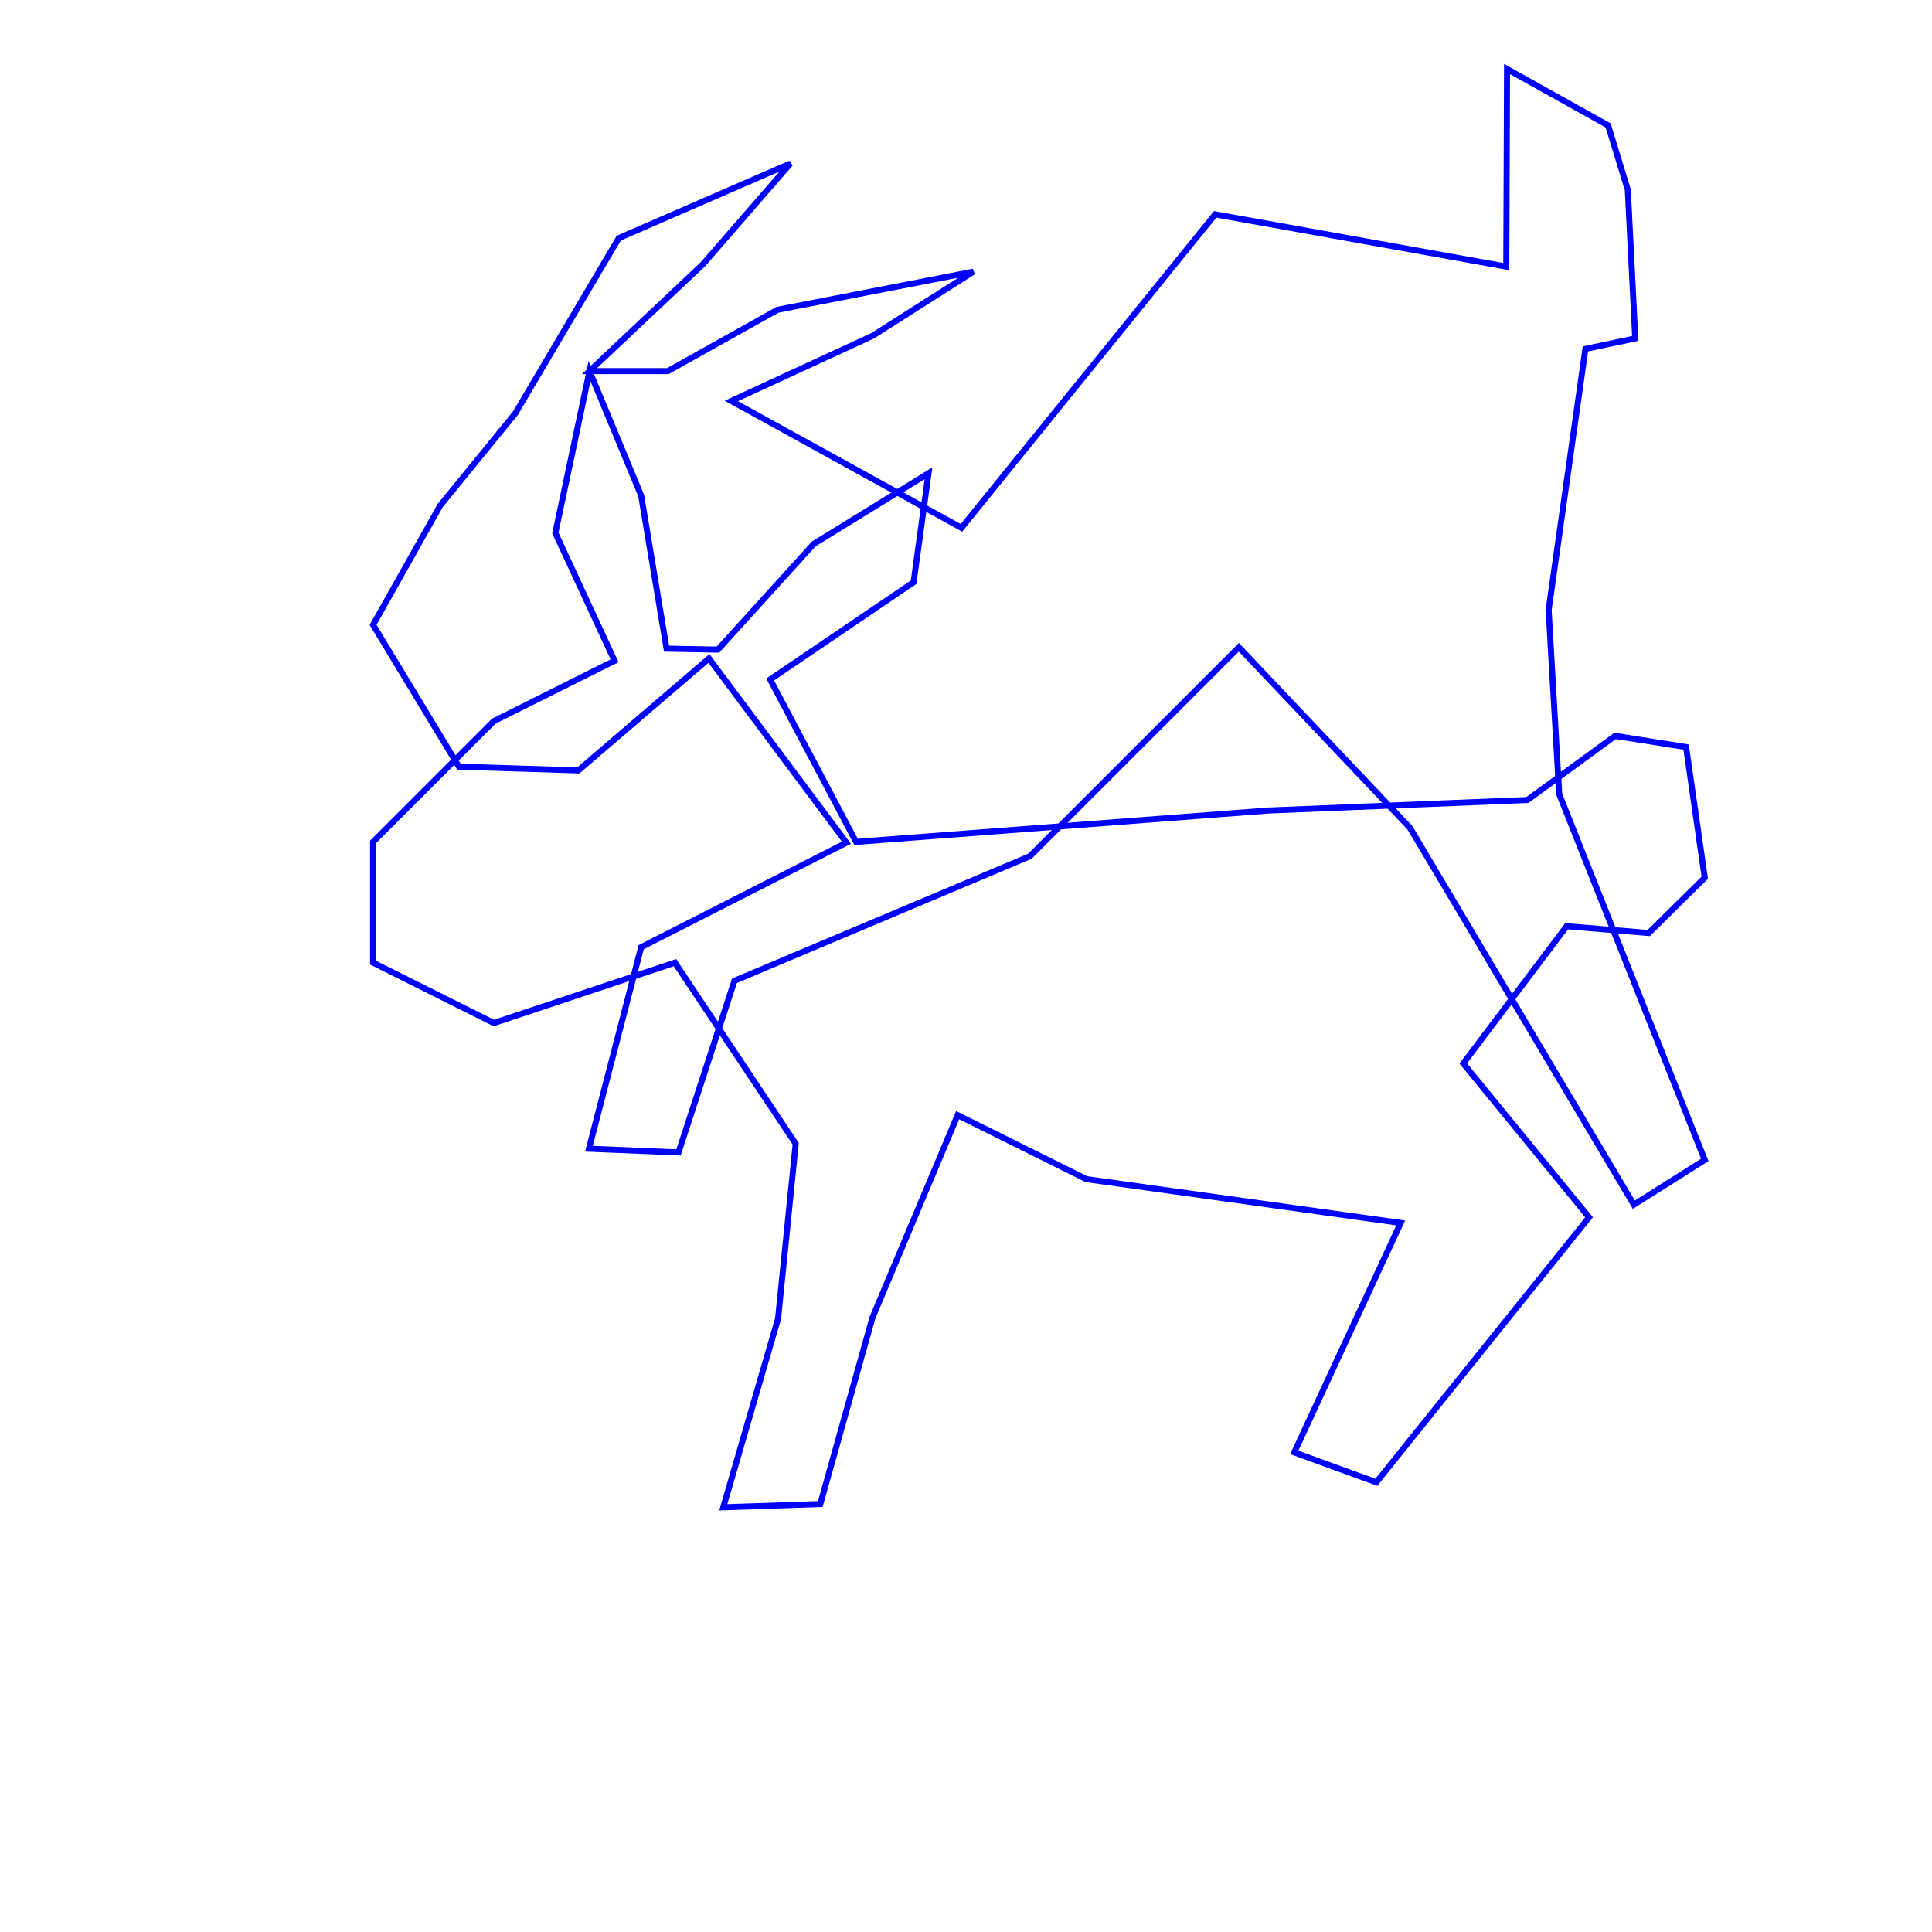
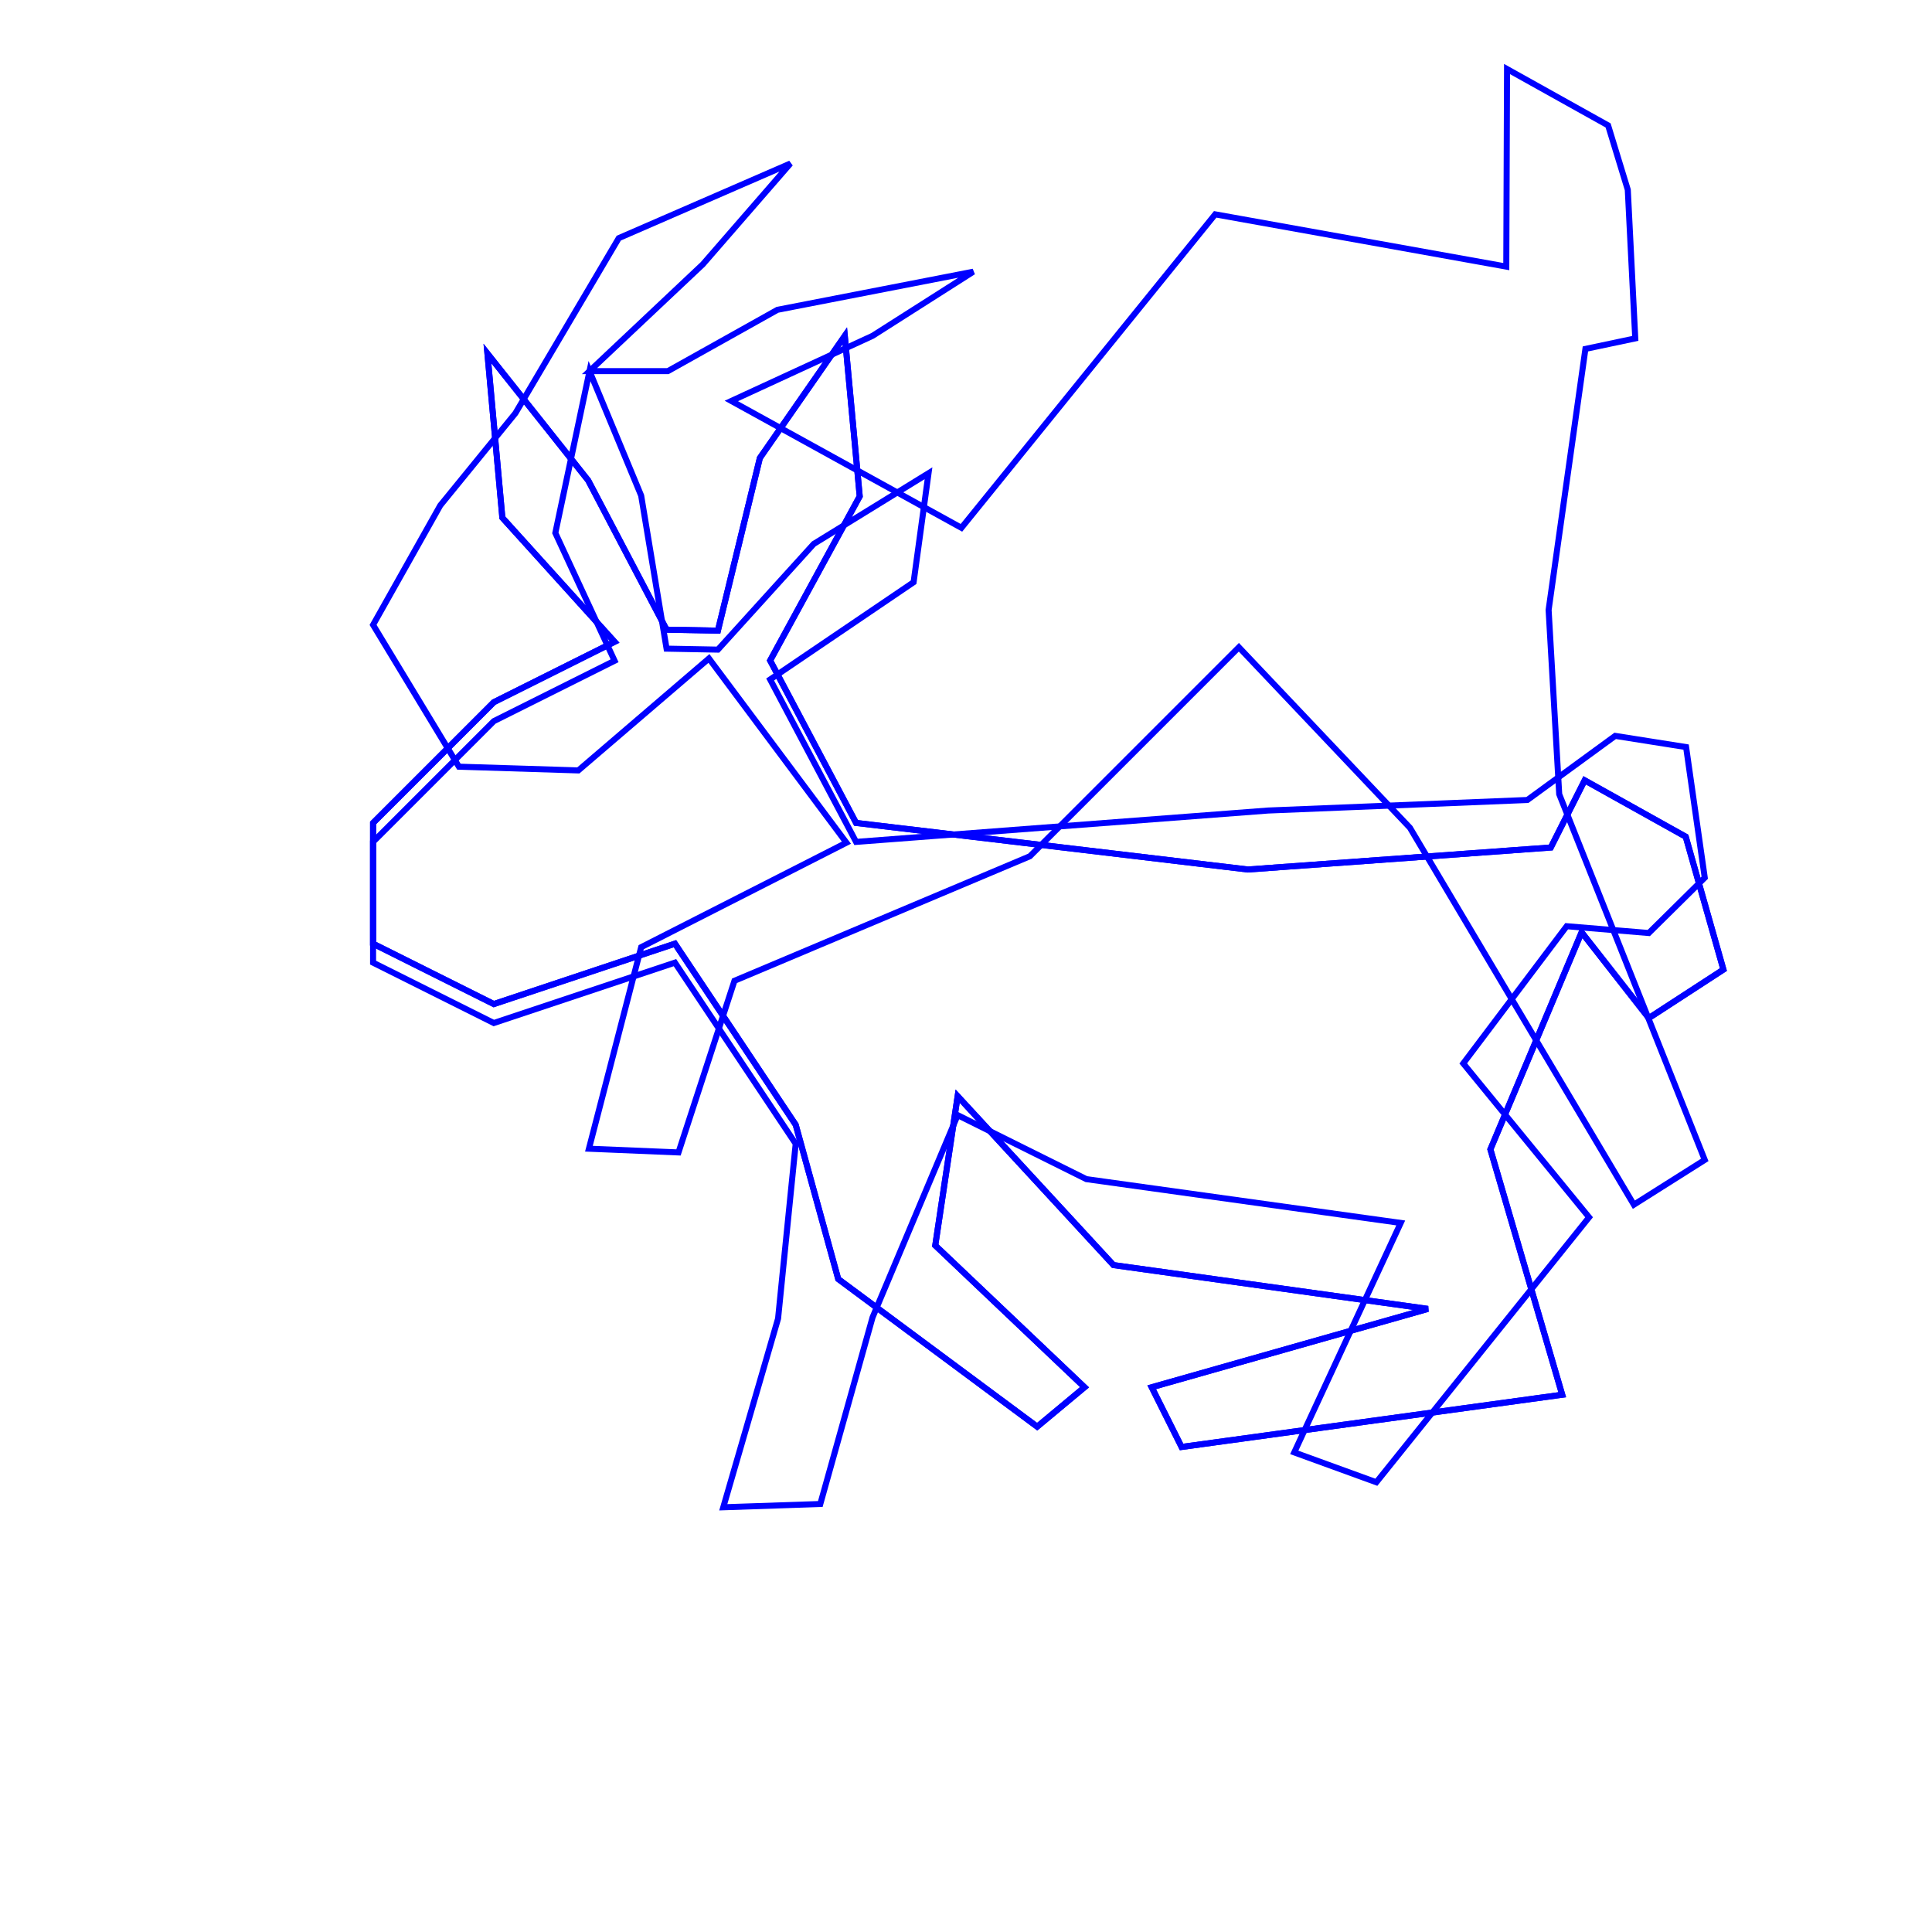
<svg xmlns="http://www.w3.org/2000/svg" version="1.1" x="0px" y="0px" width="320" height="320" viewBox="0, 0, 320, 320">
  <g id="Layer 4">
-     <path d="M61.793,136.303 L81.793,116.303 L101.793,106.303 L83.206,85.752 L80.734,58.555 L97.423,79.571 L110.404,104.295 L118.908,104.457 L125.857,75.862 L139.924,55.626 L142.396,82.205 L127.561,109.402 L141.793,136.303 L206.68,144.017 L256.858,140.375 L262.472,129.246 L279.21,138.585 L285.452,160.592 L273.09,168.628 L261.964,154.411 L246.858,190.375 L258.752,231.009 L195.704,239.663 L190.759,229.773 L236.5,216.793 L184.428,209.537 L158.617,181.56 L154.908,206.285 L179.633,229.773 L171.793,236.303 L138.837,211.848 L131.793,186.303 L111.793,156.303 L81.793,166.303 L61.793,156.303 L61.793,136.303 z" fill-opacity="0" stroke="#0000FF" stroke-width="1" opacity="0" />
+     <path d="M61.793,136.303 L81.793,116.303 L101.793,106.303 L83.206,85.752 L80.734,58.555 L97.423,79.571 L110.404,104.295 L118.908,104.457 L125.857,75.862 L139.924,55.626 L142.396,82.205 L127.561,109.402 L141.793,136.303 L206.68,144.017 L256.858,140.375 L262.472,129.246 L279.21,138.585 L285.452,160.592 L273.09,168.628 L261.964,154.411 L246.858,190.375 L258.752,231.009 L195.704,239.663 L190.759,229.773 L236.5,216.793 L184.428,209.537 L158.617,181.56 L154.908,206.285 L179.633,229.773 L171.793,236.303 L138.837,211.848 L131.793,186.303 L111.793,156.303 L81.793,166.303 L61.793,156.303 L61.793,136.303 z" fill-opacity="0" stroke="#0000FF" stroke-width="1" />
  </g>
  <g id="Layer 3">
    <path d="M61.793,139.444 L81.793,119.444 L101.793,109.444 L91.981,88.273 L97.643,61.467 L106.198,82.091 L110.404,107.437 L118.908,107.598 L134.781,90.091 L153.793,78.383 L151.321,96.434 L127.561,112.543 L141.793,139.444 L210.042,134.248 L252.98,132.503 L267.527,121.885 L279.271,123.74 L282.361,145.374 L273.09,154.537 L259.491,153.409 L242.361,176.139 L263.2,201.622 L227.967,245.509 L214.369,240.564 L232.003,202.556 L179.932,195.3 L158.617,184.701 L144.521,218.203 L135.868,249.109 L119.797,249.652 L128.873,218.398 L131.793,189.444 L111.793,159.444 L81.793,169.444 L61.793,159.444 L61.793,139.444 z" fill-opacity="0" stroke="#0000FF" stroke-width="1" />
  </g>
  <g id="Layer 2">
    <path d="M61.793,103.499 L72.919,83.719 L85.362,68.449 L102.489,39.441 L130.923,27.079 L116.409,43.783 L97.643,61.467 L110.624,61.467 L128.771,51.314 L161.21,45.004 L144.521,55.626 L121.132,66.412 L159.243,87.423 L201.275,35.501 L249.488,44.155 L249.613,11.433 L266.352,20.772 L269.613,31.433 L270.85,56.048 L262.594,57.792 L256.5,101.026 L258.255,131.541 L282.361,192.116 L270.617,199.534 L233.53,137.104 L205.196,107.207 L170.581,141.822 L121.651,162.447 L112.379,190.88 L97.544,190.262 L106.198,156.884 L140.194,139.576 L117.423,109.062 L95.789,127.605 L76.009,126.987 L61.793,103.499 z" fill-opacity="0" stroke="#0000FF" stroke-width="1" />
  </g>
  <g id="Layer 1">
-     <path d="M61.793,136.303 L81.793,116.303 L101.793,106.303 L83.206,85.752 L80.734,58.555 L97.423,79.571 L110.404,104.295 L118.908,104.457 L125.857,75.862 L139.924,55.626 L142.396,82.205 L127.561,109.402 L141.793,136.303 L206.68,144.017 L256.858,140.375 L262.472,129.246 L279.21,138.585 L285.452,160.592 L273.09,168.628 L261.964,154.411 L246.858,190.375 L258.752,231.009 L195.704,239.663 L190.759,229.773 L236.5,216.793 L184.428,209.537 L158.617,181.56 L154.908,206.285 L179.633,229.773 L171.793,236.303 L138.837,211.848 L131.793,186.303 L111.793,156.303 L81.793,166.303 L61.793,156.303 L61.793,136.303 z" fill-opacity="0" stroke="#0000FF" stroke-width="1" opacity="0" />
+     <path d="M61.793,136.303 L81.793,116.303 L101.793,106.303 L83.206,85.752 L80.734,58.555 L97.423,79.571 L110.404,104.295 L118.908,104.457 L125.857,75.862 L139.924,55.626 L142.396,82.205 L127.561,109.402 L141.793,136.303 L206.68,144.017 L256.858,140.375 L262.472,129.246 L279.21,138.585 L285.452,160.592 L273.09,168.628 L261.964,154.411 L246.858,190.375 L258.752,231.009 L195.704,239.663 L190.759,229.773 L236.5,216.793 L184.428,209.537 L158.617,181.56 L154.908,206.285 L179.633,229.773 L171.793,236.303 L138.837,211.848 L131.793,186.303 L111.793,156.303 L81.793,166.303 L61.793,156.303 L61.793,136.303 z" fill-opacity="0" stroke="#0000FF" stroke-width="1" />
  </g>
  <defs />
</svg>
